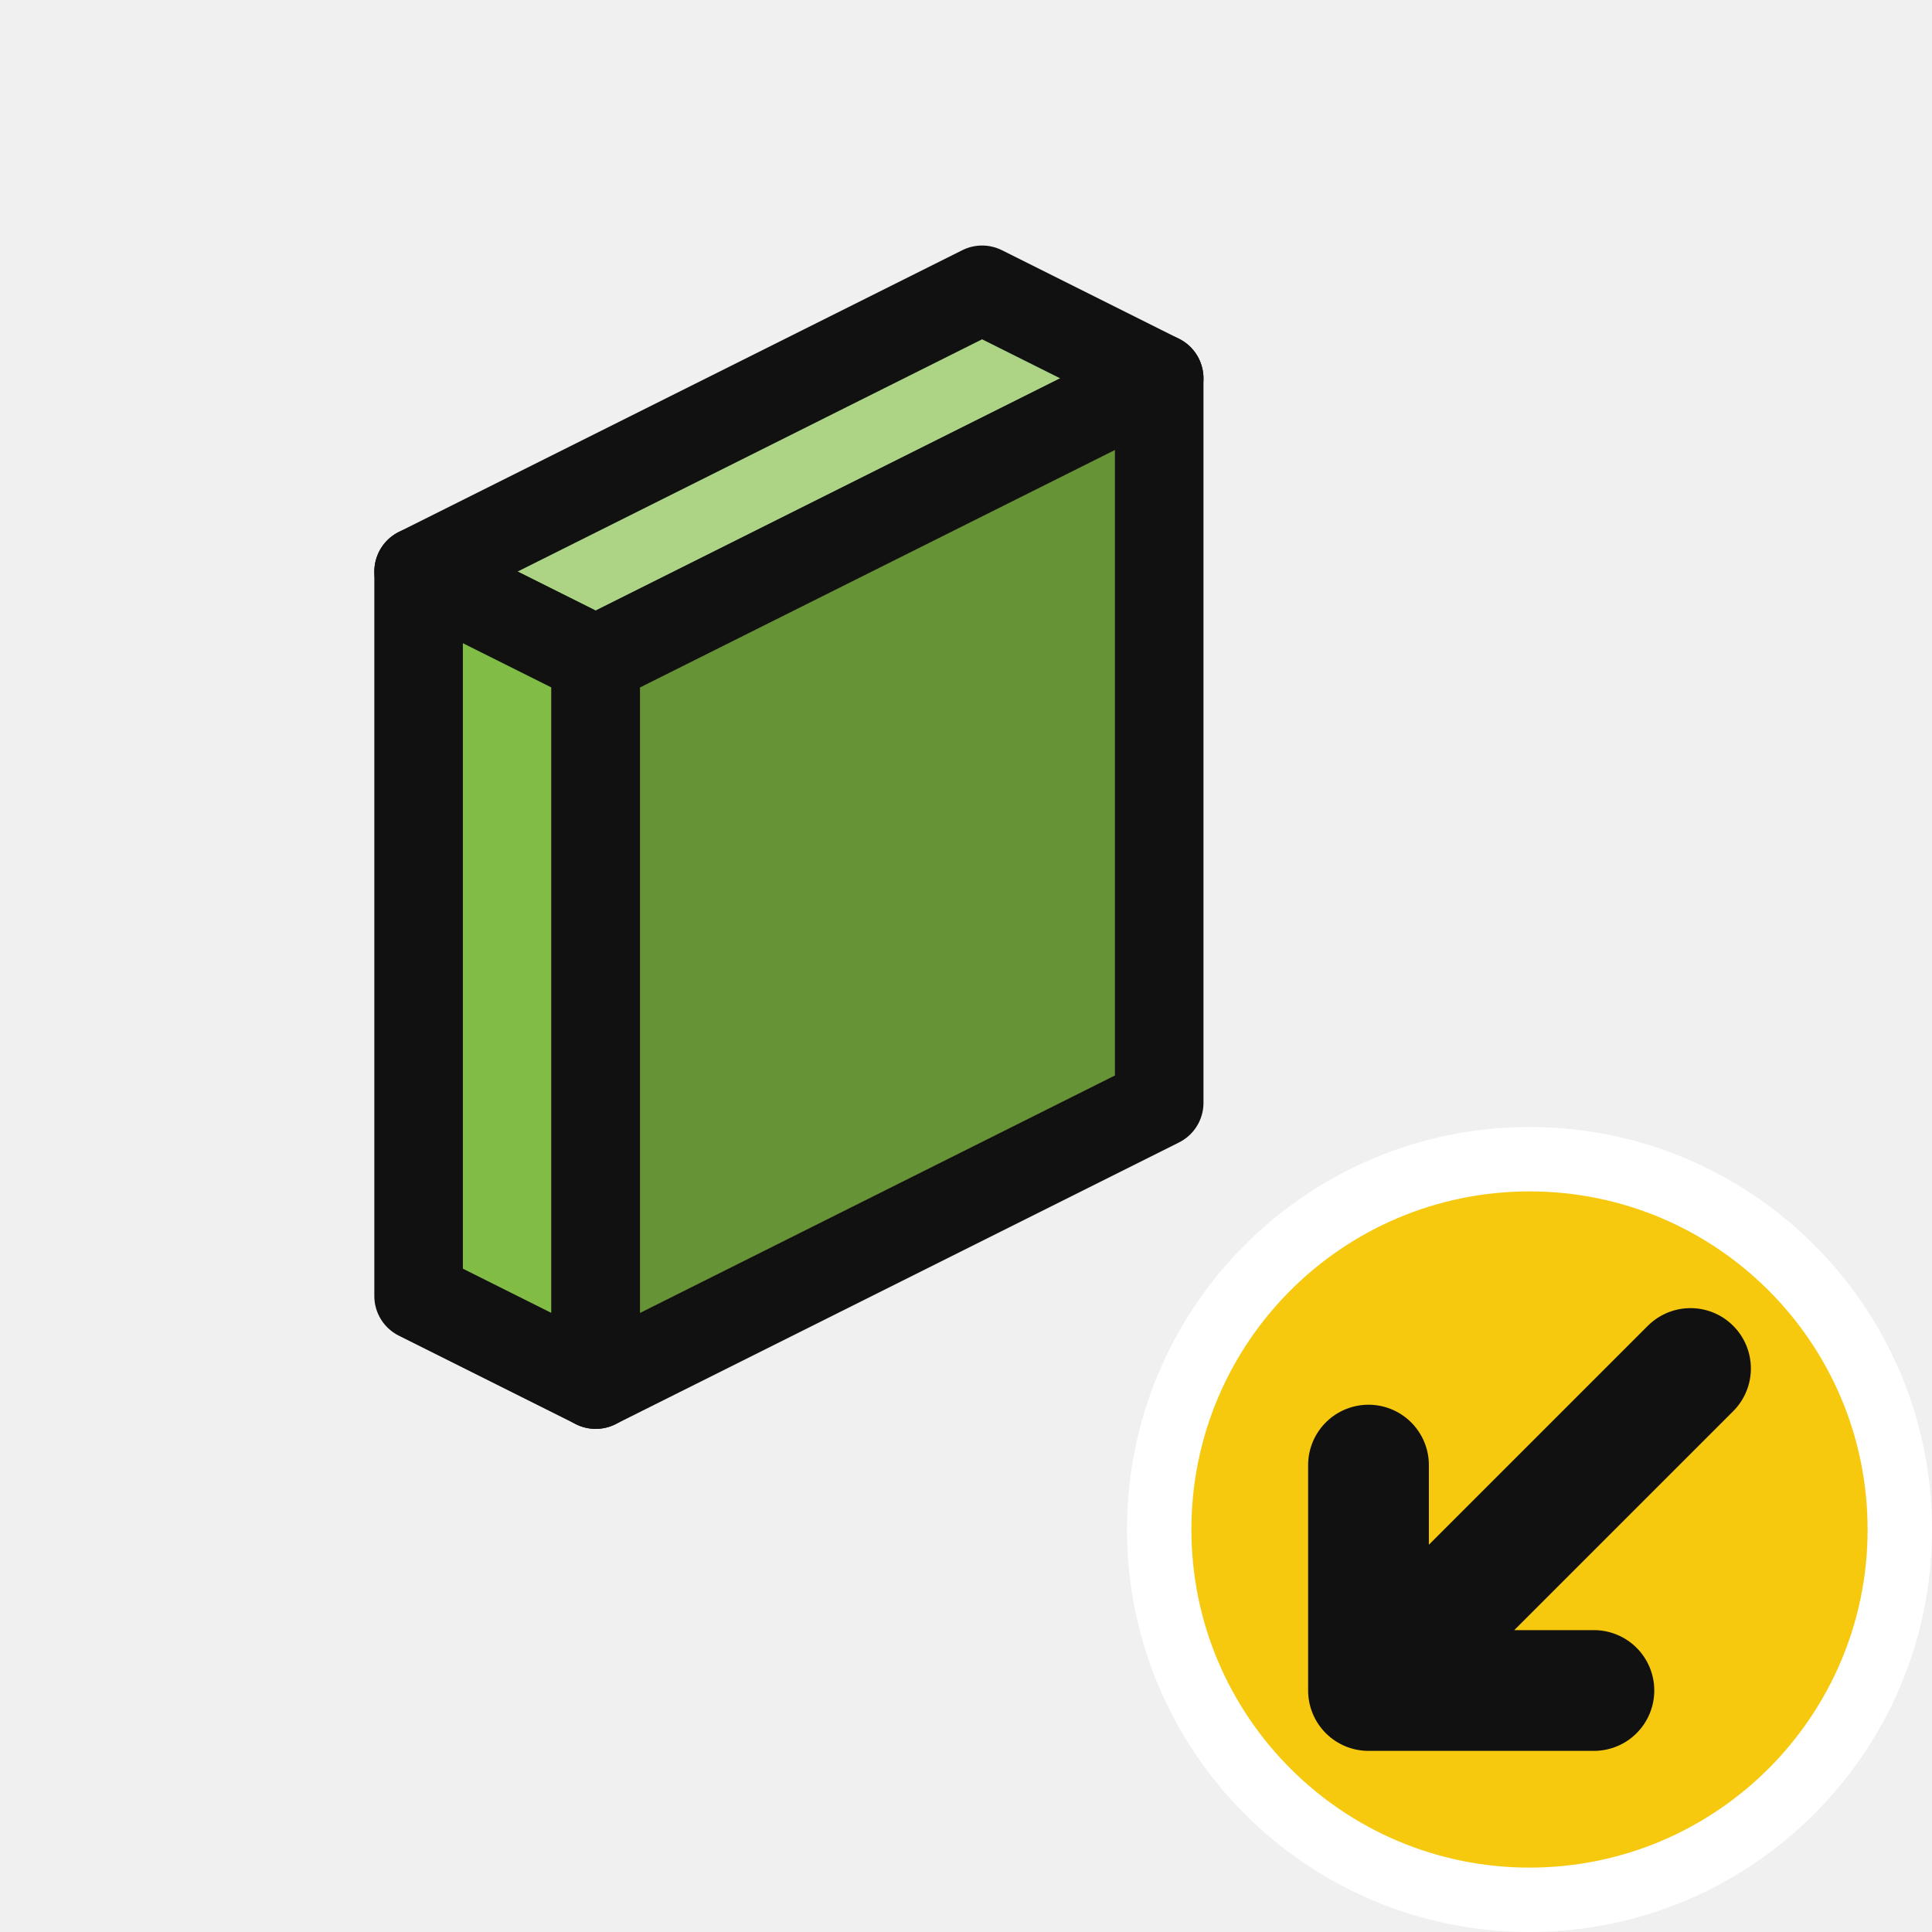
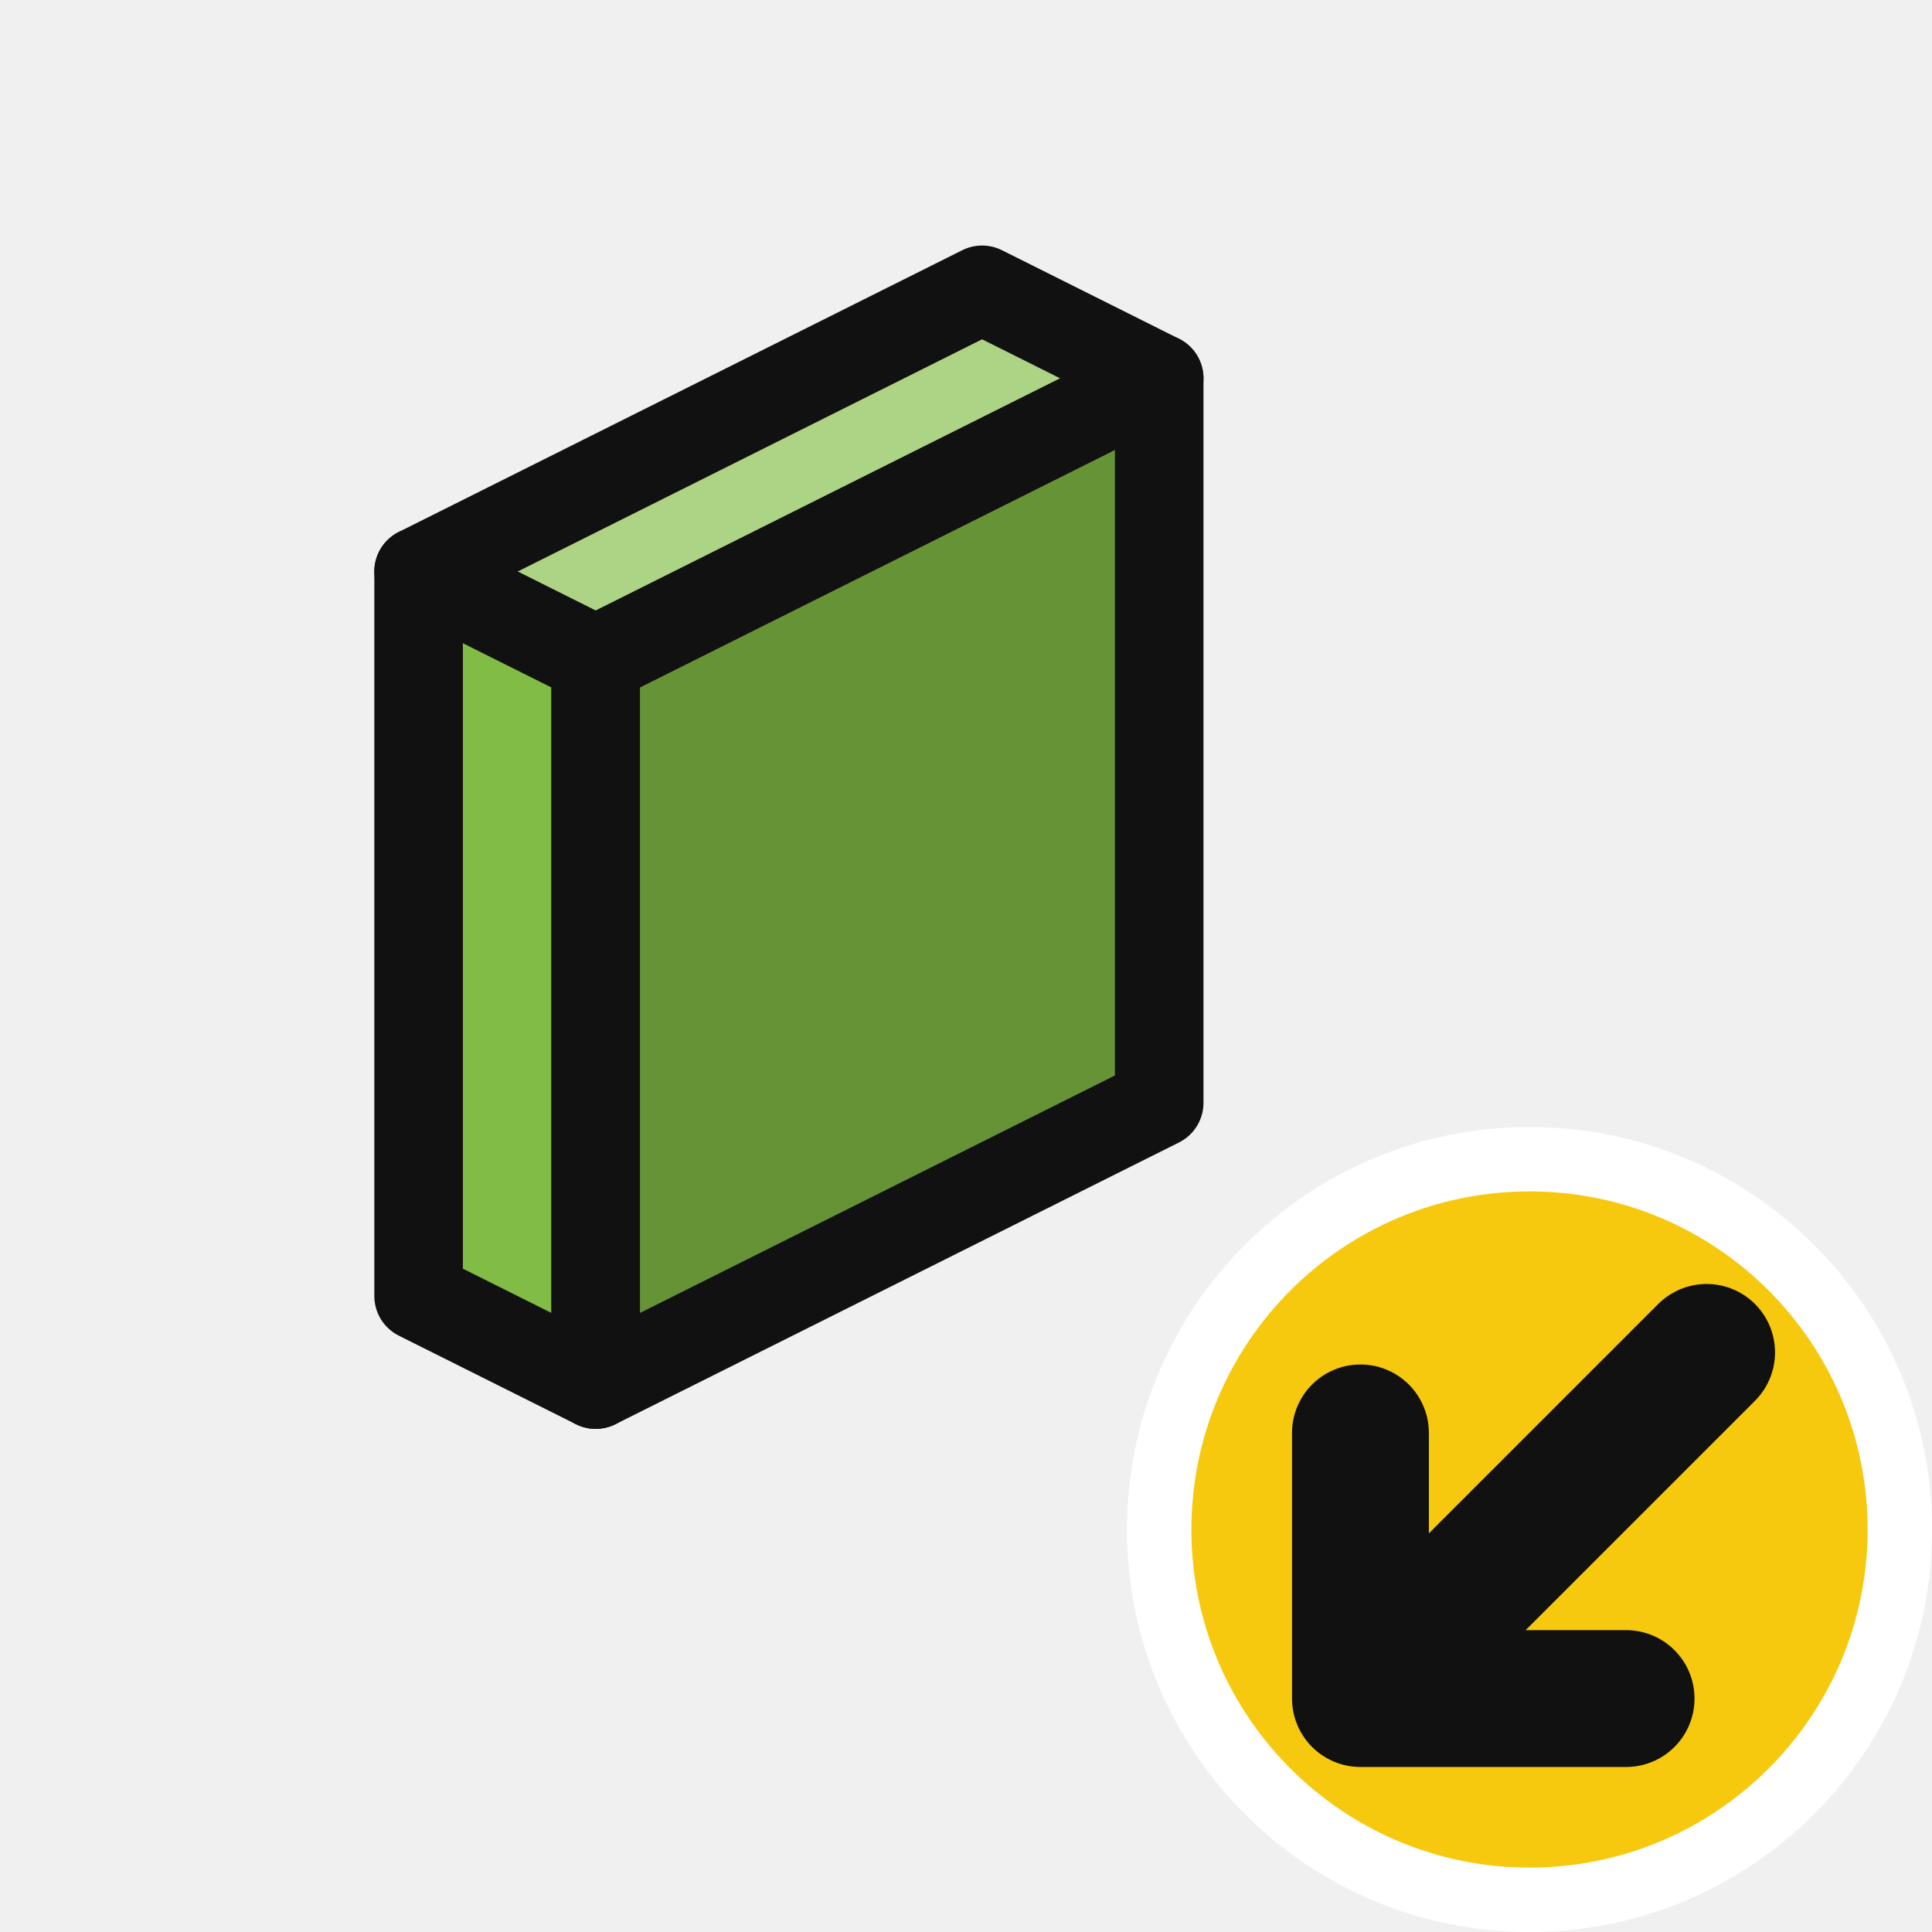
<svg xmlns="http://www.w3.org/2000/svg" width="24" height="24" viewBox="0 0 24 24">
  <g vector-effect="non-scaling-stroke">
    <polygon points="12.2,3.6 14.4,4.7 7.4,8.2 5.2,7.1" fill="#ADD485" stroke="#111111" stroke-width="1.1" stroke-linejoin="round" />
    <polygon points="5.2,7.1 7.4,8.2 7.4,17.2 5.2,16.1" fill="#81BC44" stroke="#111111" stroke-width="1.1" stroke-linejoin="round" />
    <polygon points="14.4,4.7 7.4,8.2 7.4,17.2 14.4,13.7" fill="#659335" stroke="#111111" stroke-width="1.1" stroke-linejoin="round" />
  </g>
  <circle cx="19" cy="19" r="5" fill="#FFFFFF" />
  <circle cx="19" cy="19" r="4.2" fill="#F6C90E" />
-   <path d="M21 17L17 21M17 18.2V21H19.8" fill="none" stroke="#111111" stroke-width="1.5" stroke-linecap="round" stroke-linejoin="round" />
+   <path d="M21.2 16.8L17.3 20.7M16.9 17.8V21.1H20.2" fill="none" stroke="#111111" stroke-width="1.7" stroke-linecap="round" stroke-linejoin="round" />
</svg>
